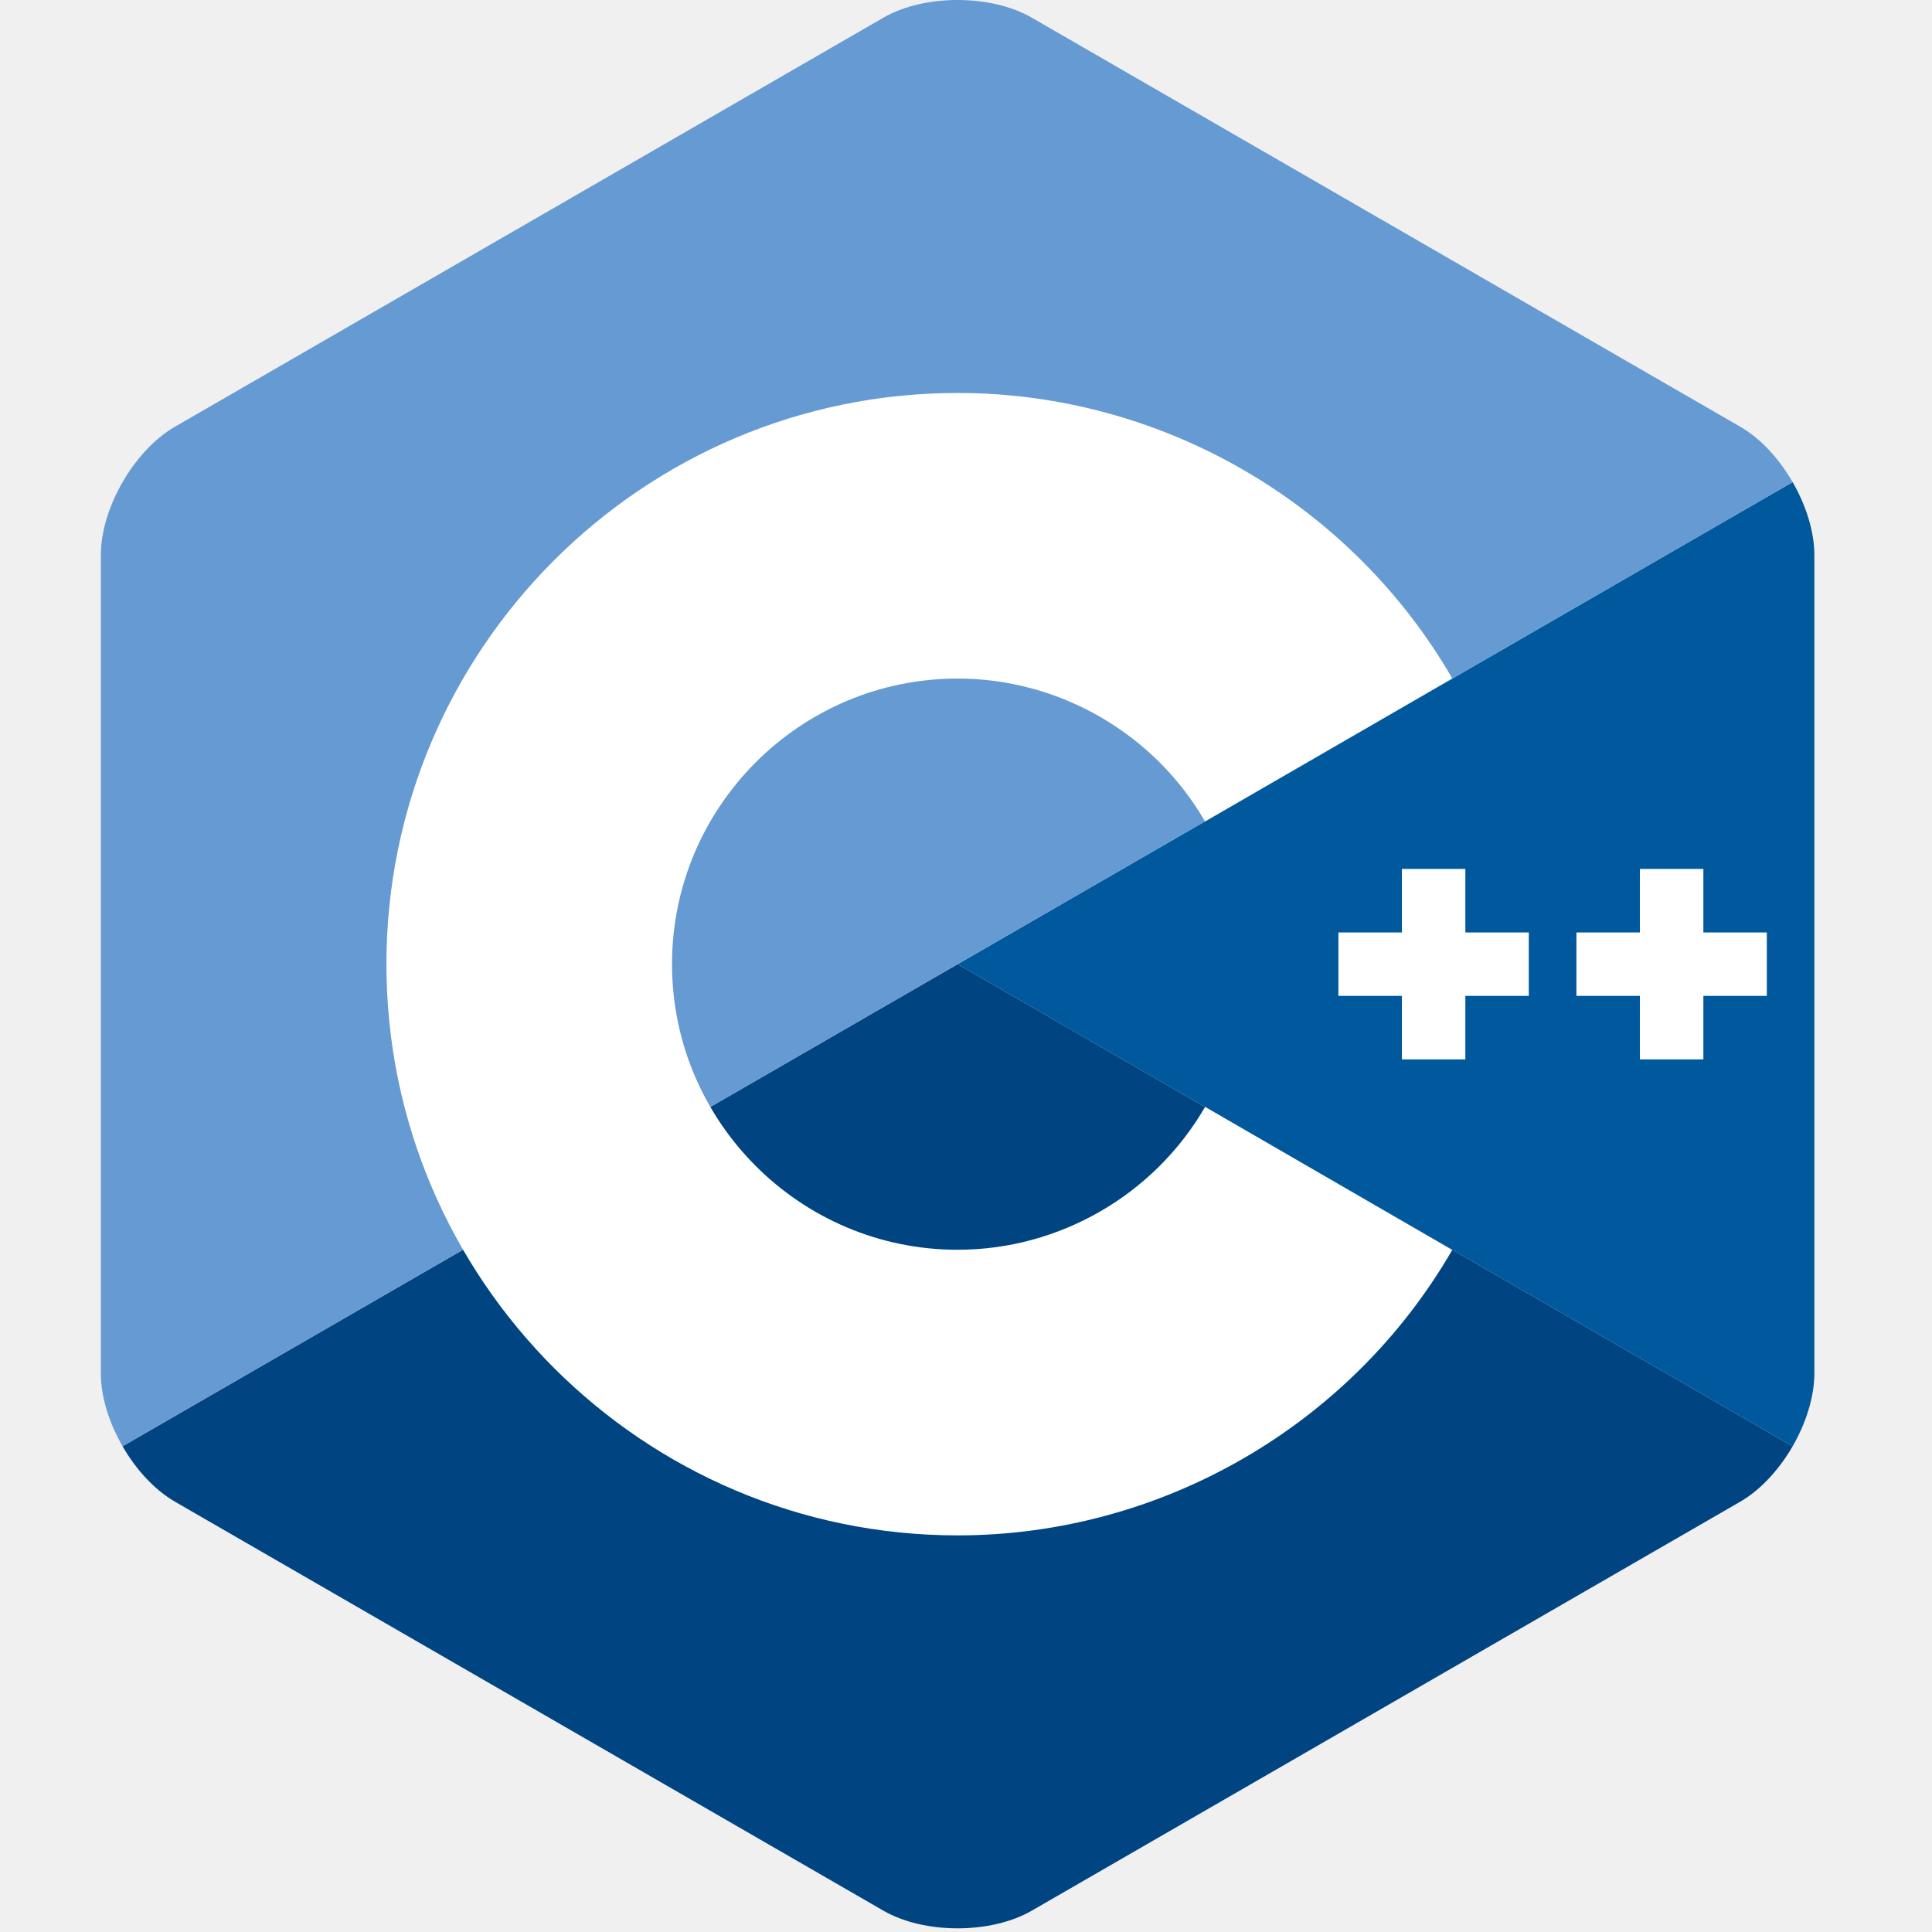
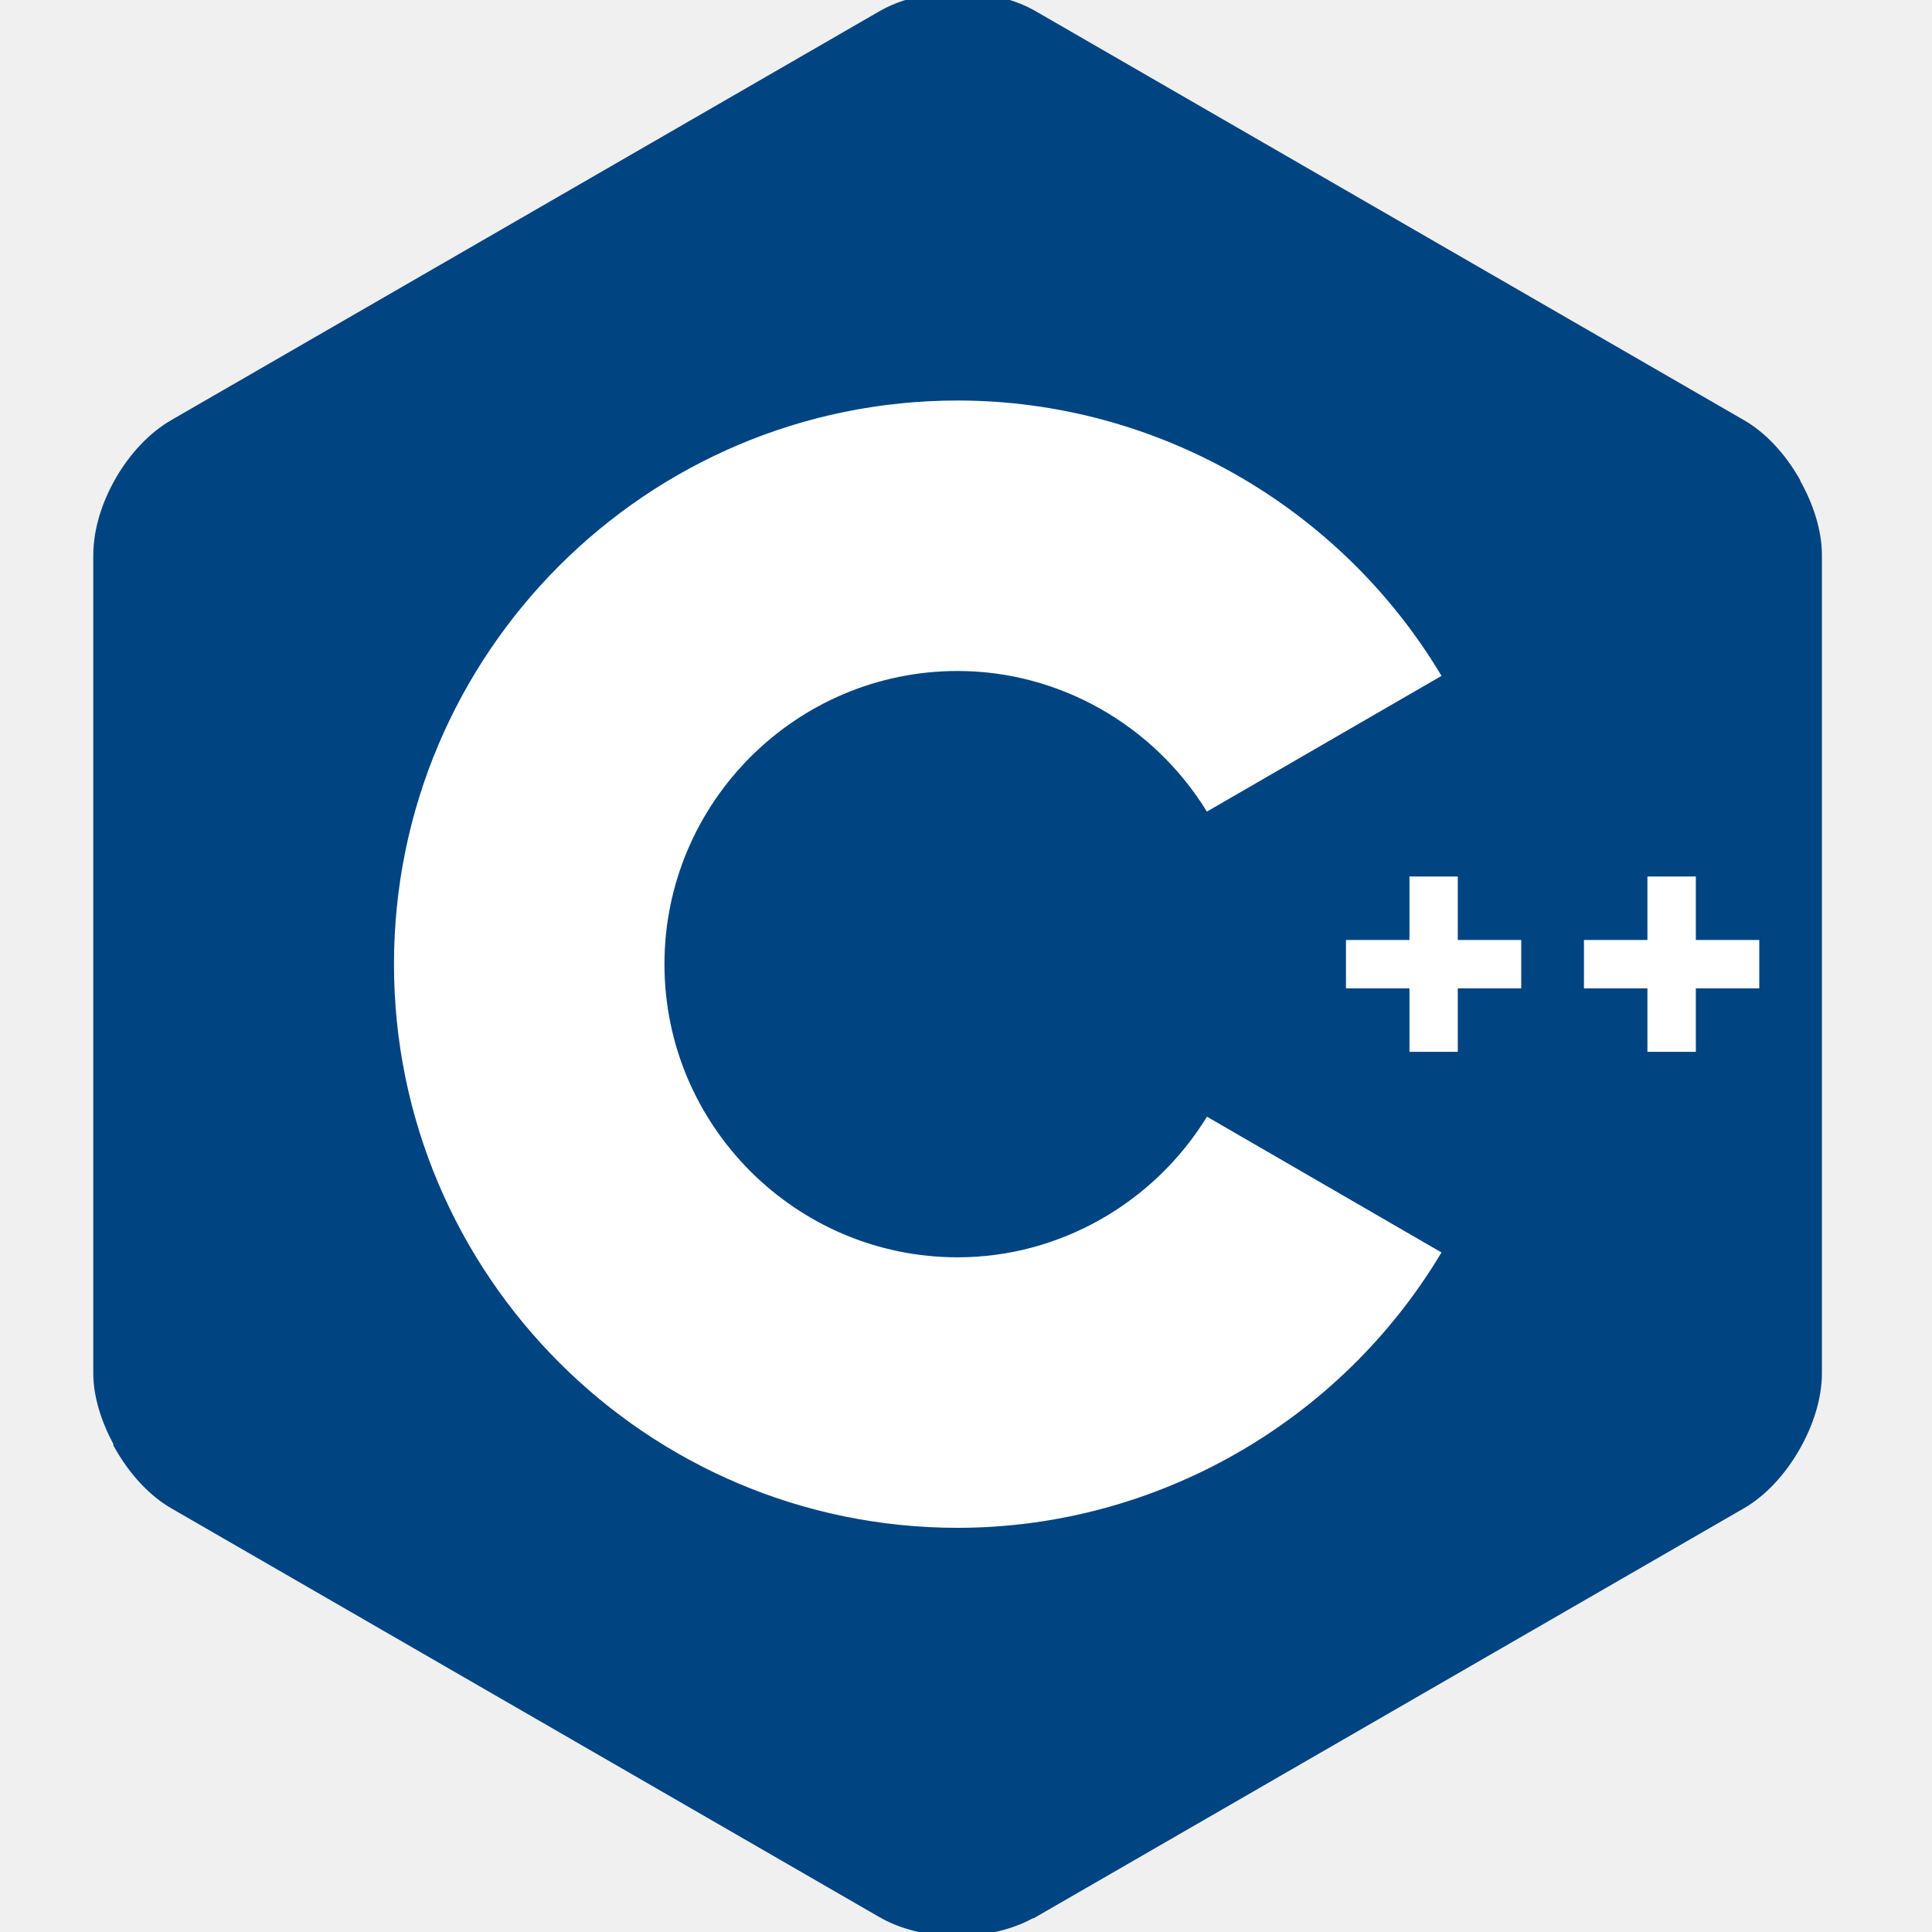
<svg xmlns="http://www.w3.org/2000/svg" viewBox="0 0 128 128">
  <path fill="#00599c" d="M118.766 95.82c.89-1.543 1.441-3.28 1.441-4.843V36.78c0-1.558-.55-3.297-1.441-4.84l-55.32 31.94Zm0 0" />
  <path fill="#004482" d="m68.36 126.586 46.933-27.094c1.352-.781 2.582-2.129 3.473-3.672l-55.32-31.94L8.12 95.82c.89 1.543 2.121 2.89 3.473 3.672l46.933 27.094c2.703 1.562 7.13 1.562 9.832 0Zm0 0" />
  <path fill="#659ad2" d="M118.766 31.941c-.891-1.546-2.121-2.894-3.473-3.671L68.359 1.172c-2.703-1.563-7.129-1.563-9.832 0L11.594 28.27C8.89 29.828 6.68 33.66 6.68 36.78v54.196c0 1.562.55 3.3 1.441 4.843L63.445 63.88Zm0 0" />
  <path fill="#fff" d="M63.445 26.035c-20.867 0-37.843 16.977-37.843 37.844s16.976 37.844 37.843 37.844c13.465 0 26.024-7.247 32.77-18.91L79.84 73.335c-3.38 5.84-9.66 9.465-16.395 9.465-10.433 0-18.922-8.488-18.922-18.922 0-10.434 8.49-18.922 18.922-18.922 6.73 0 13.017 3.629 16.39 9.465l16.38-9.477c-6.75-11.664-19.305-18.91-32.77-18.91zM92.88 57.57v4.207h-4.207v4.203h4.207v4.207h4.203V65.98h4.203v-4.203h-4.203V57.57H92.88zm15.766 0v4.207h-4.204v4.203h4.204v4.207h4.207V65.98h4.203v-4.203h-4.203V57.57h-4.207z" />
+   <path fill="#004482" d="M63.443-.5c-1.855 0-3.712.398-5.166 1.238L11.344 27.836c-2.91 1.676-5.164 5.587-5.164 8.943v54.198c0 1.558.534 3.212 1.347 4.728l-.033.033.192.332c.926 1.607 2.204 3.015 3.658 3.856l46.931 27.094c2.857 1.65 7.252 1.66 10.163.066h.056l.113-.066 46.936-27.094c1.454-.84 2.729-2.25 3.656-3.856.927-1.606 1.508-3.413 1.508-5.093V36.779c0-1.624-.563-3.366-1.441-4.935v-.04l-.067-.113v-.002c-.927-1.609-2.201-3.017-3.656-3.853L68.609.738C67.155-.102 65.3-.5 63.443-.5zm0 1c1.71 0 3.417.383 4.666 1.105l46.934 27.098c1.246.716 2.43 2 3.283 3.479l.006.007v.002c.854 1.48 1.375 3.149 1.375 4.588v54.198c0 1.445-.521 3.114-1.375 4.593-.854 1.48-2.04 2.767-3.289 3.489l-46.818 27.027h-.002l-.116.066c-2.497 1.444-6.833 1.444-9.332 0L11.844 99.06c-1.245-.72-2.425-1.999-3.278-3.47l-.011-.02C7.7 94.088 7.18 92.42 7.18 90.976V36.779c0-2.884 2.165-6.636 4.664-8.076L58.777 1.605C60.027.883 61.734.5 63.443.5zm-.498 25.033v.053c-20.903.276-37.843 17.326-37.843 38.293 0 21.138 17.205 38.344 38.343 38.344 13.645 0 26.368-7.342 33.203-19.16l.25-.432-17.24-9.979-.25.432c-3.29 5.685-9.407 9.217-15.963 9.217-10.161 0-18.422-8.26-18.422-18.422 0-10.163 8.262-18.424 18.422-18.424 6.55 0 12.674 3.536 15.957 9.217l.25.432 17.246-9.977-.25-.434c-6.84-11.819-19.558-19.16-33.203-19.16h-.5zm.5 1.002h.03c13.106.01 25.315 6.999 32.029 18.244L79.96 53.771c-3.52-5.734-9.776-9.316-16.516-9.316-10.703 0-19.422 8.719-19.422 19.424S52.741 83.3 63.445 83.3c6.744 0 12.994-3.58 16.52-9.317l15.537 8.995c-6.715 11.252-18.94 18.244-32.057 18.244-20.595 0-37.343-16.748-37.343-37.344S42.85 26.535 63.445 26.535zM92.381 57.07v4.207h-4.207v5.203h4.207v4.207h5.201V66.48h4.203v-5.203h-4.203V57.07h-5.201zm15.765 0v4.207h-4.205v5.203h4.205v4.207h5.208V66.48h4.203v-5.203h-4.203V57.07h-5.208zm-14.765 1h3.201v4.207h4.203v3.203h-4.203v4.207h-3.201V65.48h-4.207v-3.203h4.207V58.07zm15.765 0h3.208v4.207h4.203v3.203h-4.203v4.207h-3.208V65.48h-4.205v-3.203h4.205V58.07z" />
+   <path fill="#004482" d="M63.443 0c-1.782 0-3.564.39-4.916 1.172L11.594 28.27C8.89 29.828 6.68 33.66 6.68 36.78v54.197c0 1.562.55 3.298 1.441 4.841l-.002.002c.89 1.543 2.123 2.89 3.475 3.672l46.931 27.094c2.703 1.562 7.13 1.562 9.832 0h.002l46.934-27.094c1.352-.78 2.582-2.129 3.473-3.672.89-1.543 1.441-3.28 1.441-4.843V36.779c0-1.557-.55-3.295-1.441-4.838v-.002c-.891-1.545-2.121-2.893-3.473-3.67L68.359 1.173C67.008.39 65.226 0 63.443 0zm.002 26.033c13.465 0 26.02 7.246 32.77 18.91l-16.38 9.479c-3.372-5.836-9.66-9.467-16.39-9.467-10.432 0-18.922 8.49-18.922 18.924S53.013 82.8 63.445 82.8c6.735 0 13.015-3.625 16.395-9.465l16.375 9.477c-6.746 11.662-19.305 18.91-32.77 18.91-20.867 0-37.843-16.977-37.843-37.844s16.976-37.844 37.843-37.844v-.002zM92.881 57.57h4.201v4.207h4.203v4.203h-4.203v4.207h-4.201V65.98h-4.207v-4.203h4.207V57.57zm15.765 0h4.208v4.207h4.203v4.203h-4.203v4.207h-4.208V65.98h-4.205v-4.203h4.205V57.57z" />
</svg>
